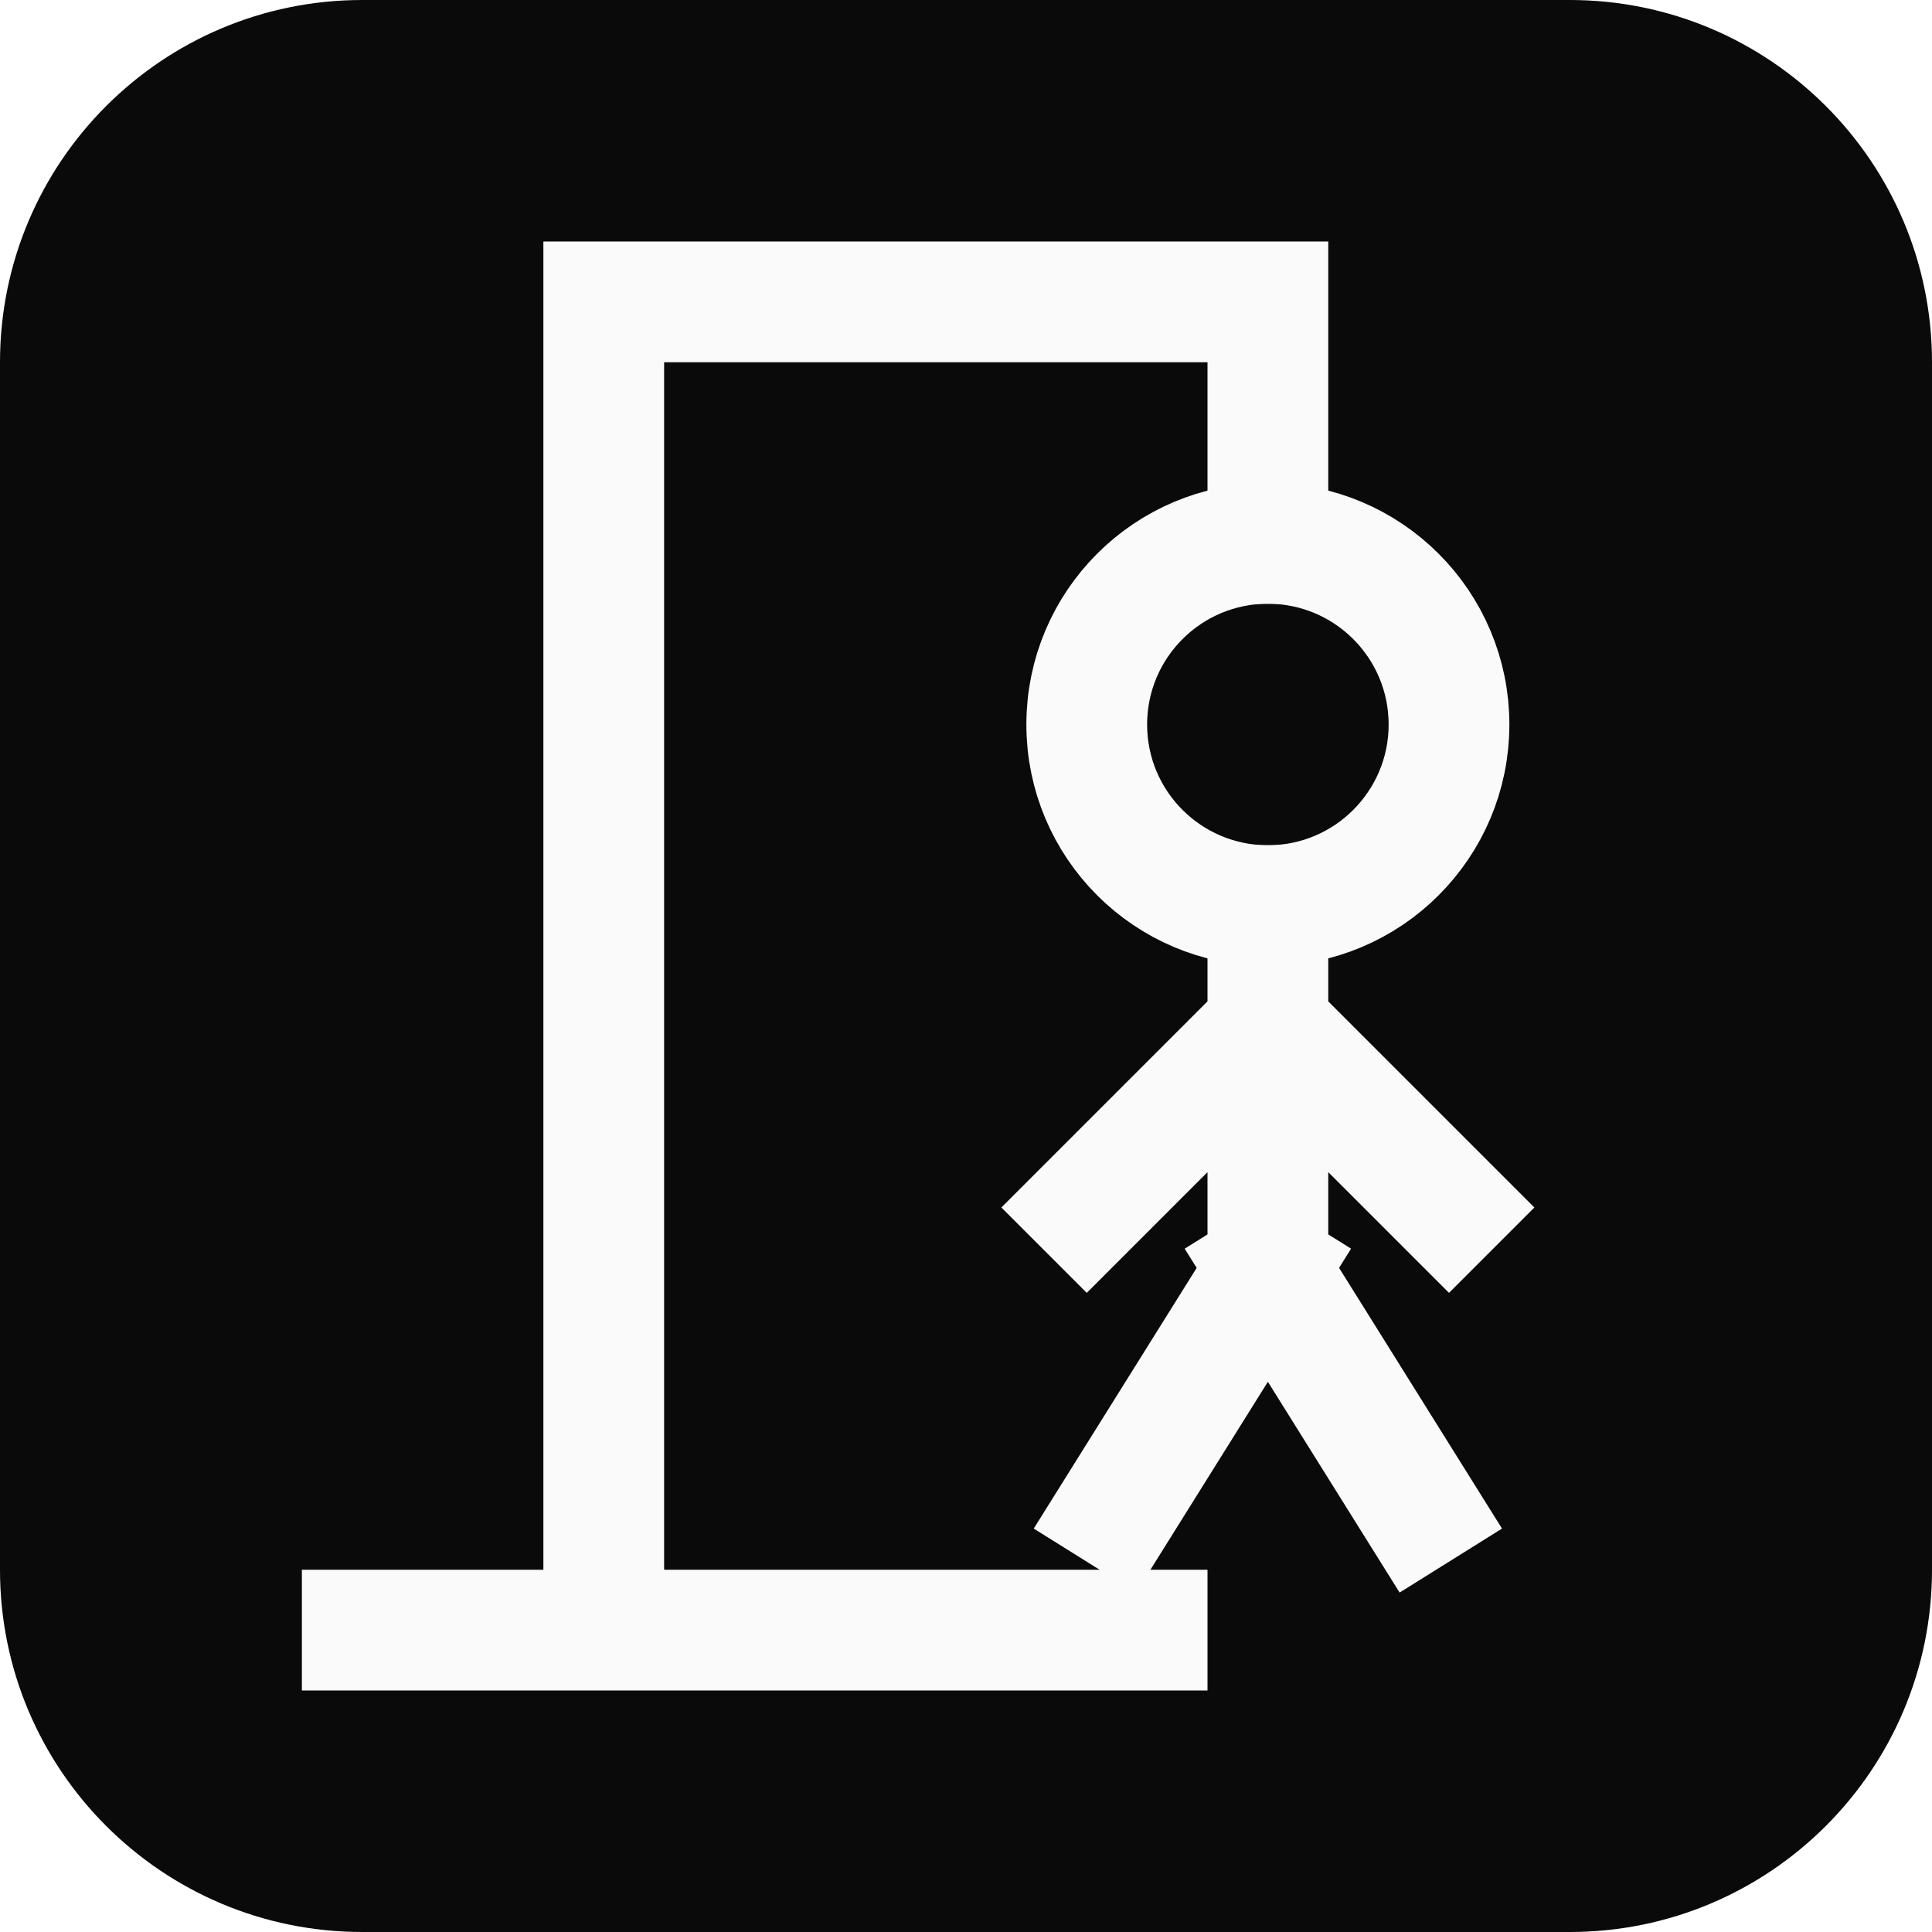
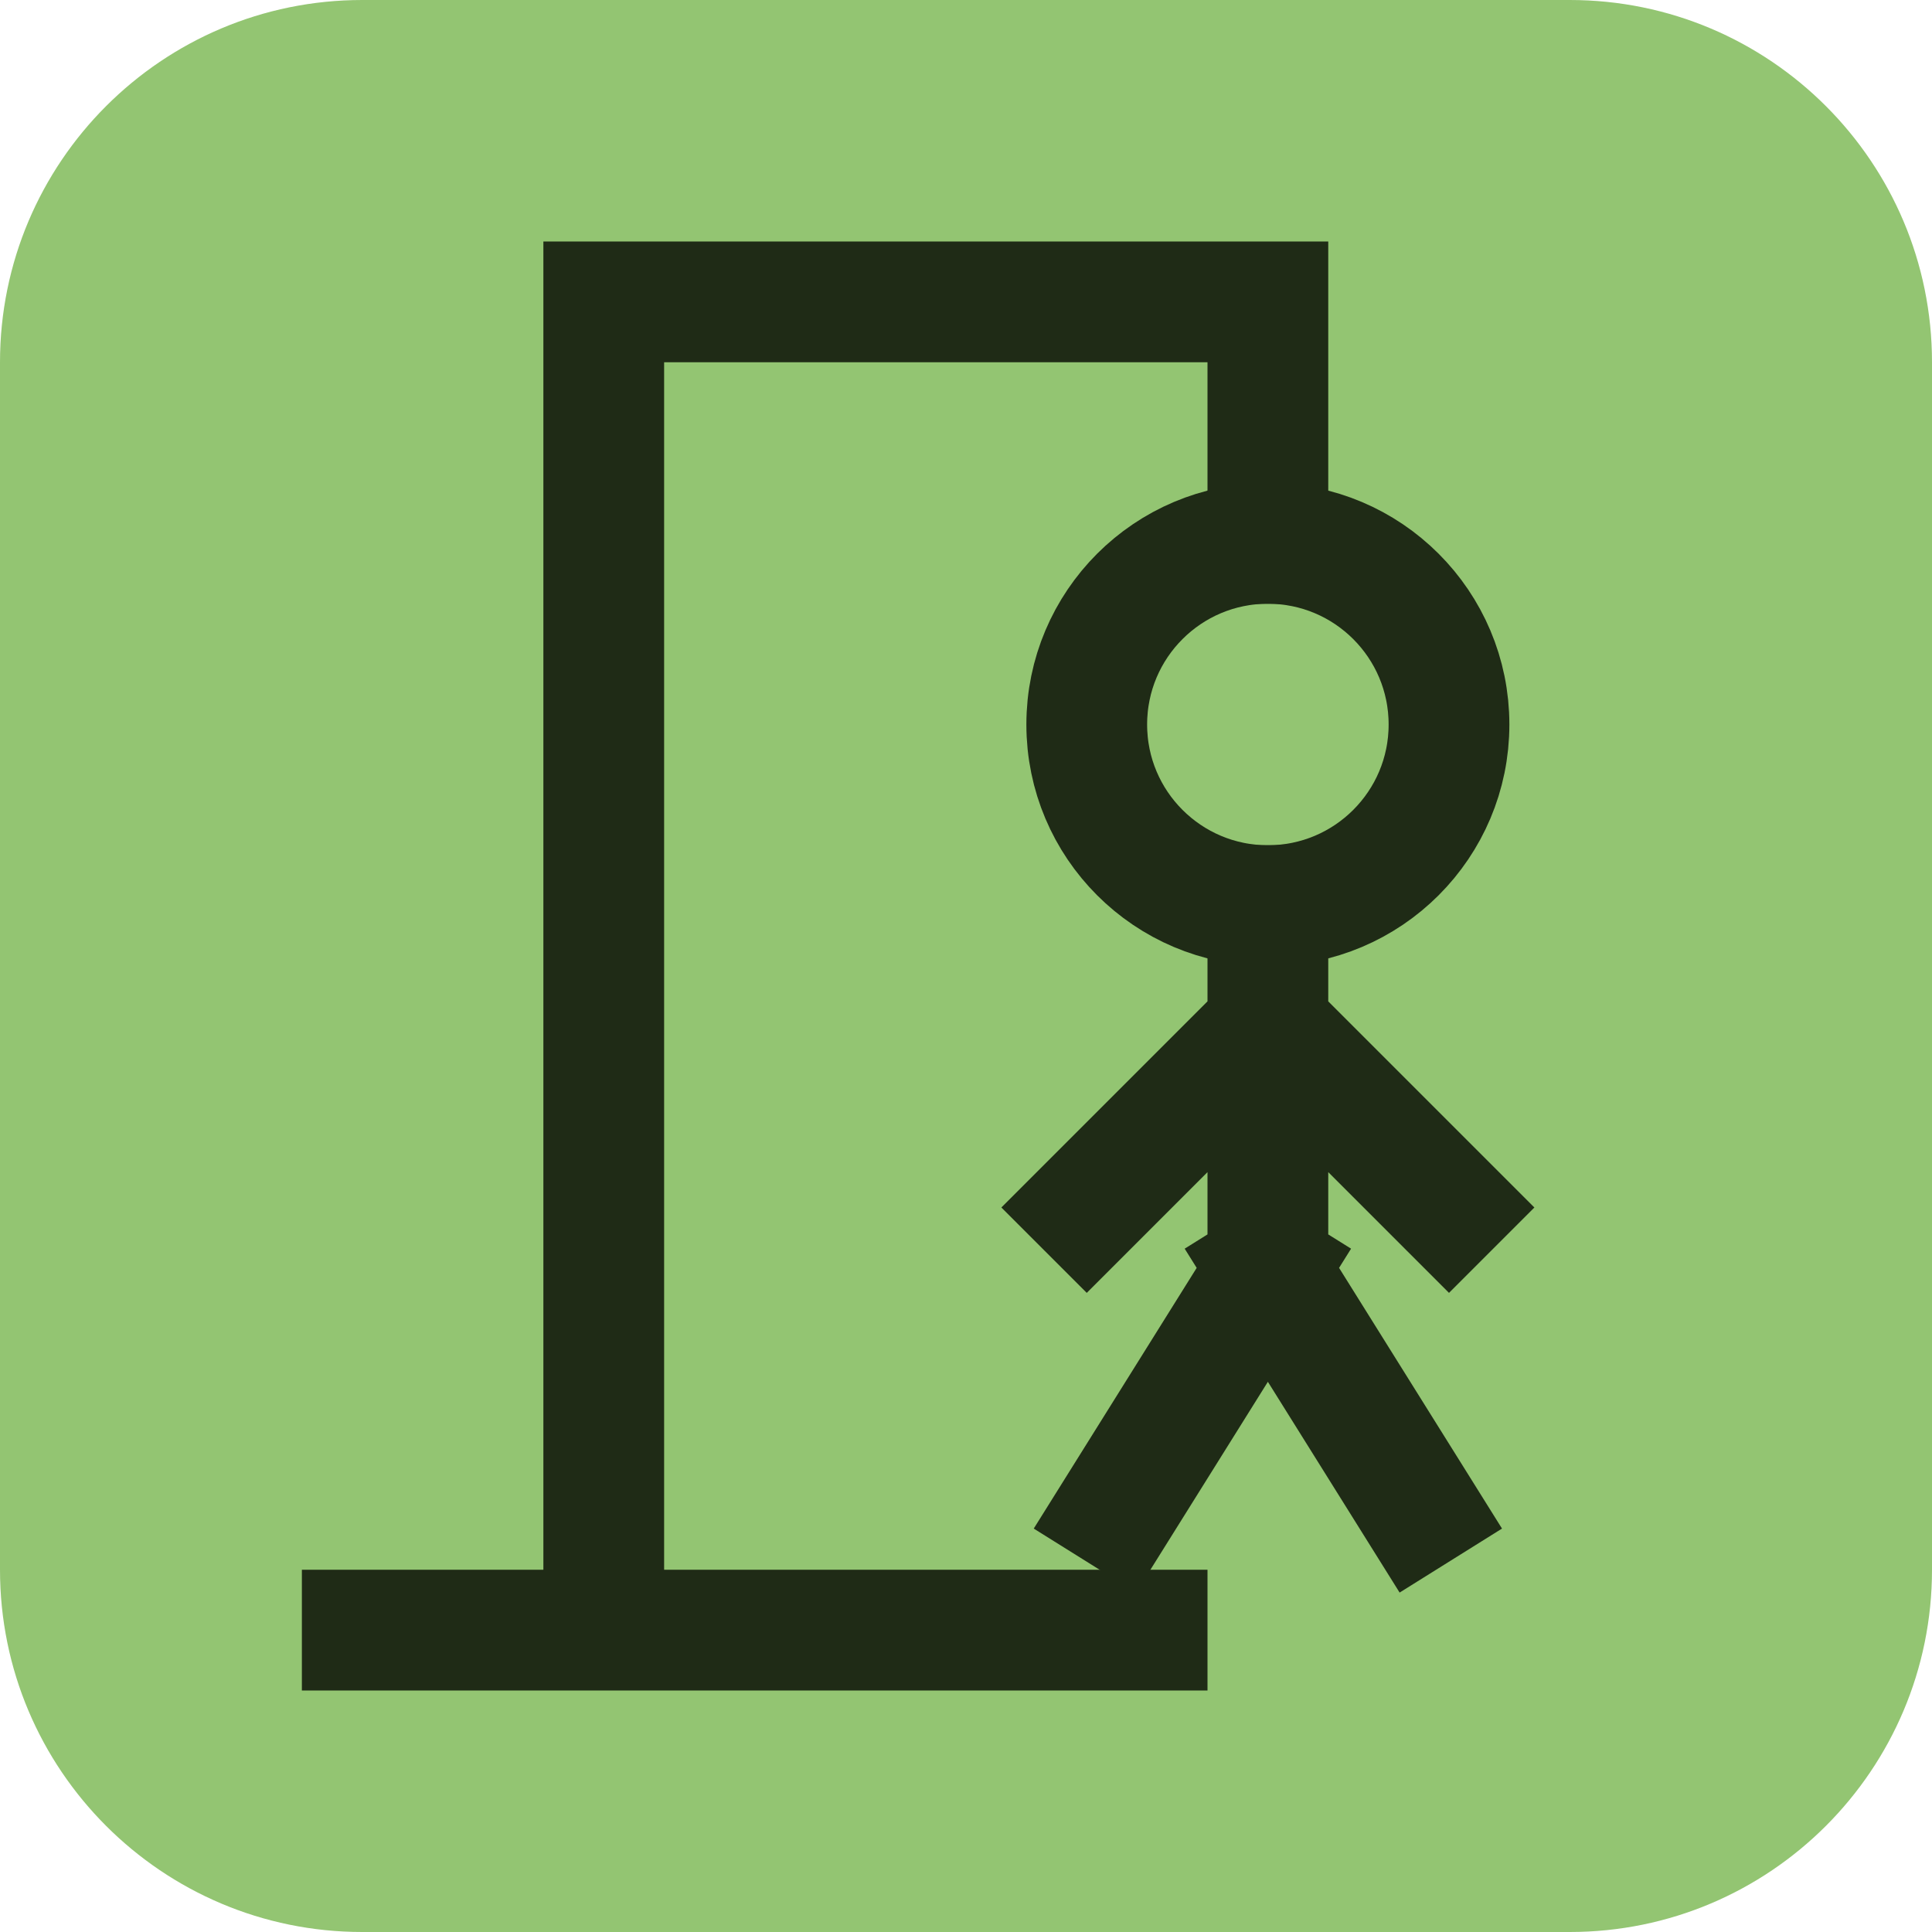
<svg xmlns="http://www.w3.org/2000/svg" viewBox="0 0 64 64">
-   <rect width="64" height="64" rx="12" fill="#0a0a0a" />
-   <g fill="none" stroke="#fafafa" stroke-width="4" stroke-linecap="square" stroke-linejoin="miter">
+   <rect width="64" height="64" rx="12" fill="#93c572" />
+   <g fill="none" stroke="#1f2b16" stroke-width="4" stroke-linecap="square" stroke-linejoin="miter">
    <path d="M12 54h26M20 54V10h22v8" />
    <circle cx="42" cy="24" r="6" />
    <path d="M42 30v12M42 34l-6 6M42 34l6 6M42 42l-5 8M42 42l5 8" />
  </g>
</svg>
